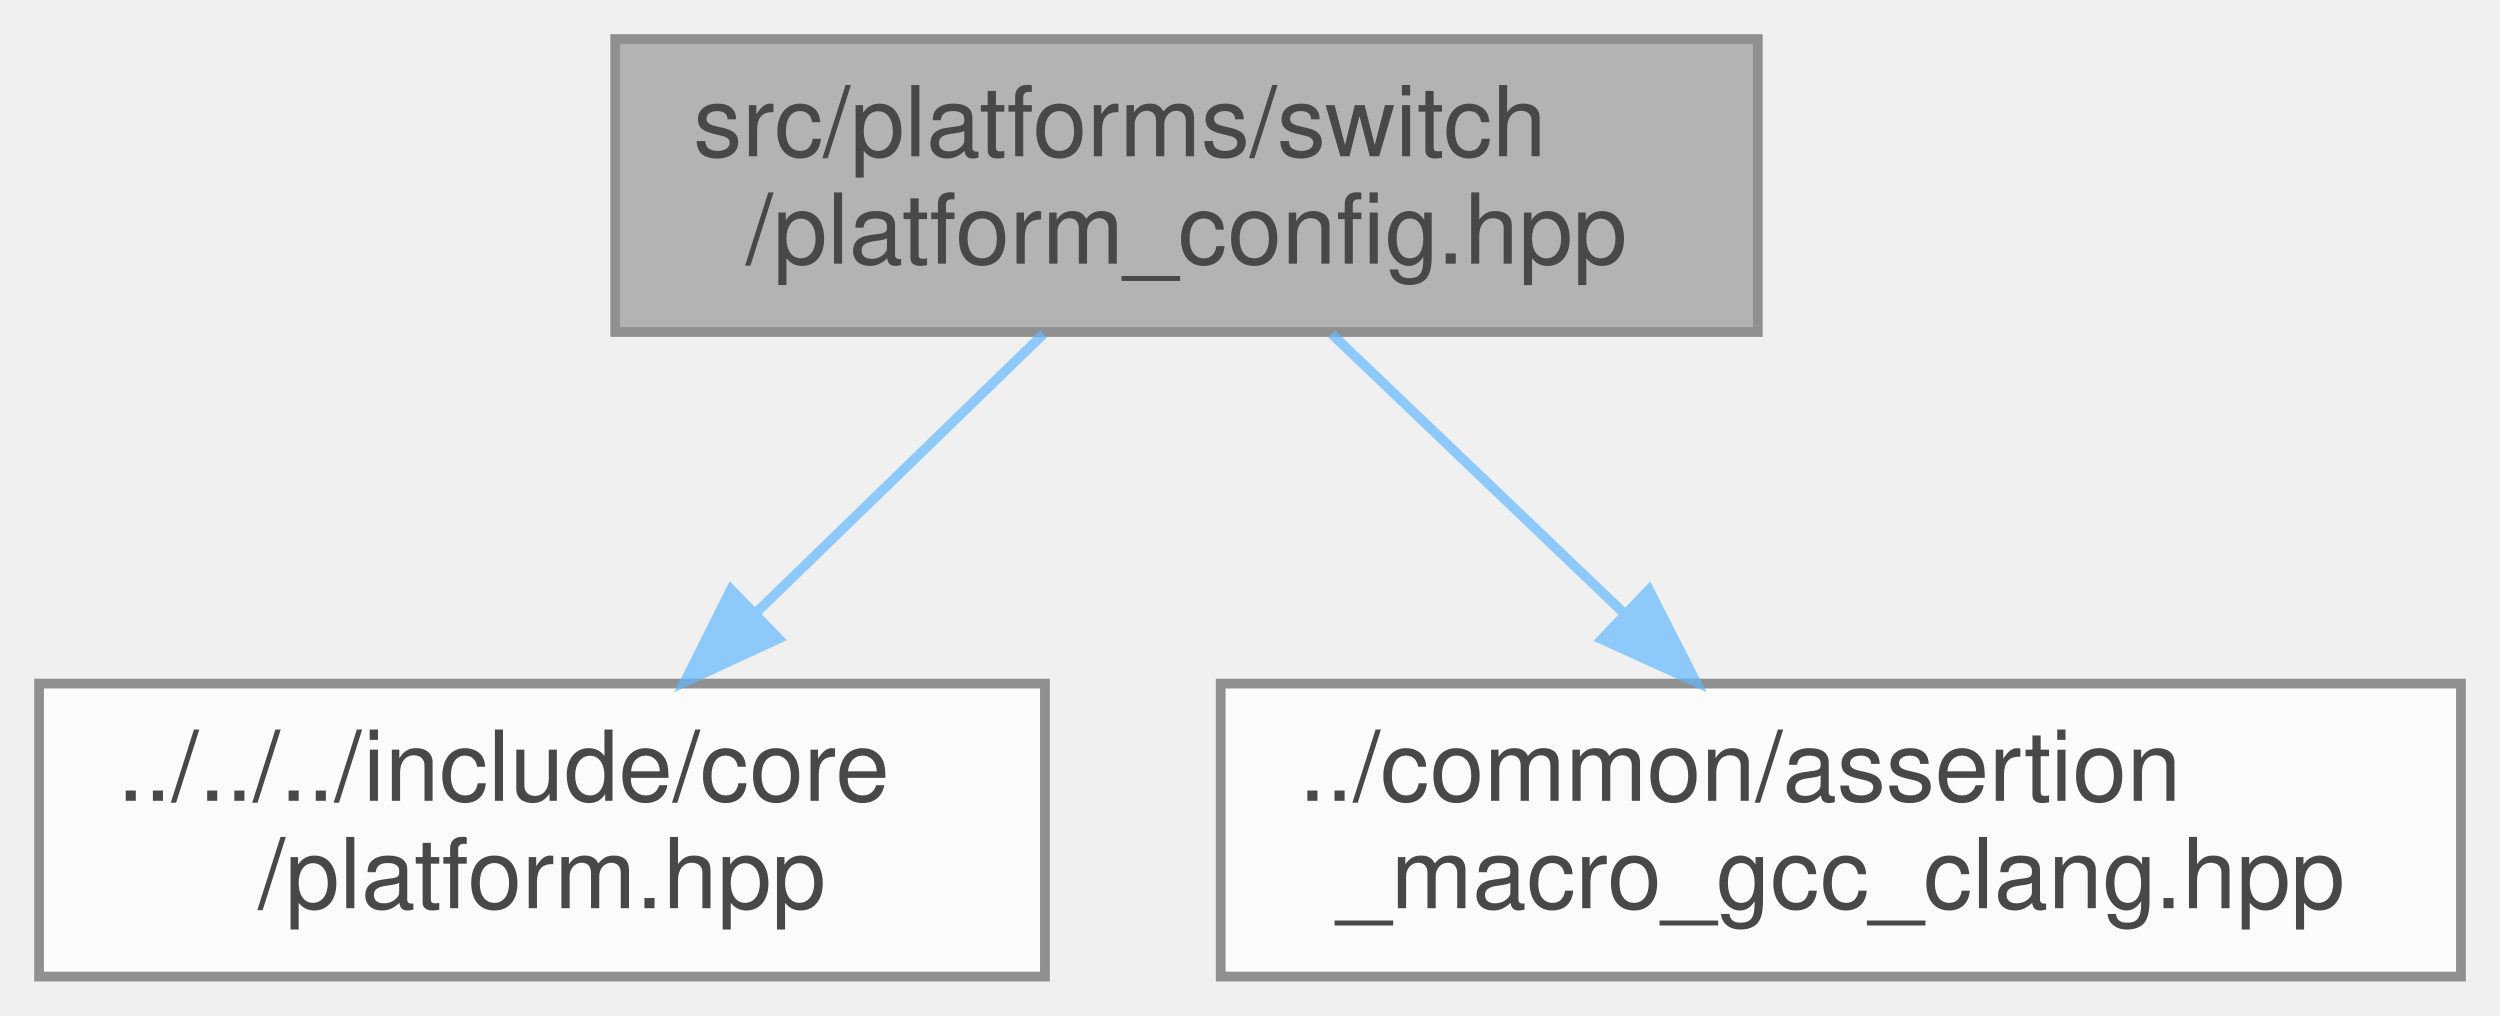
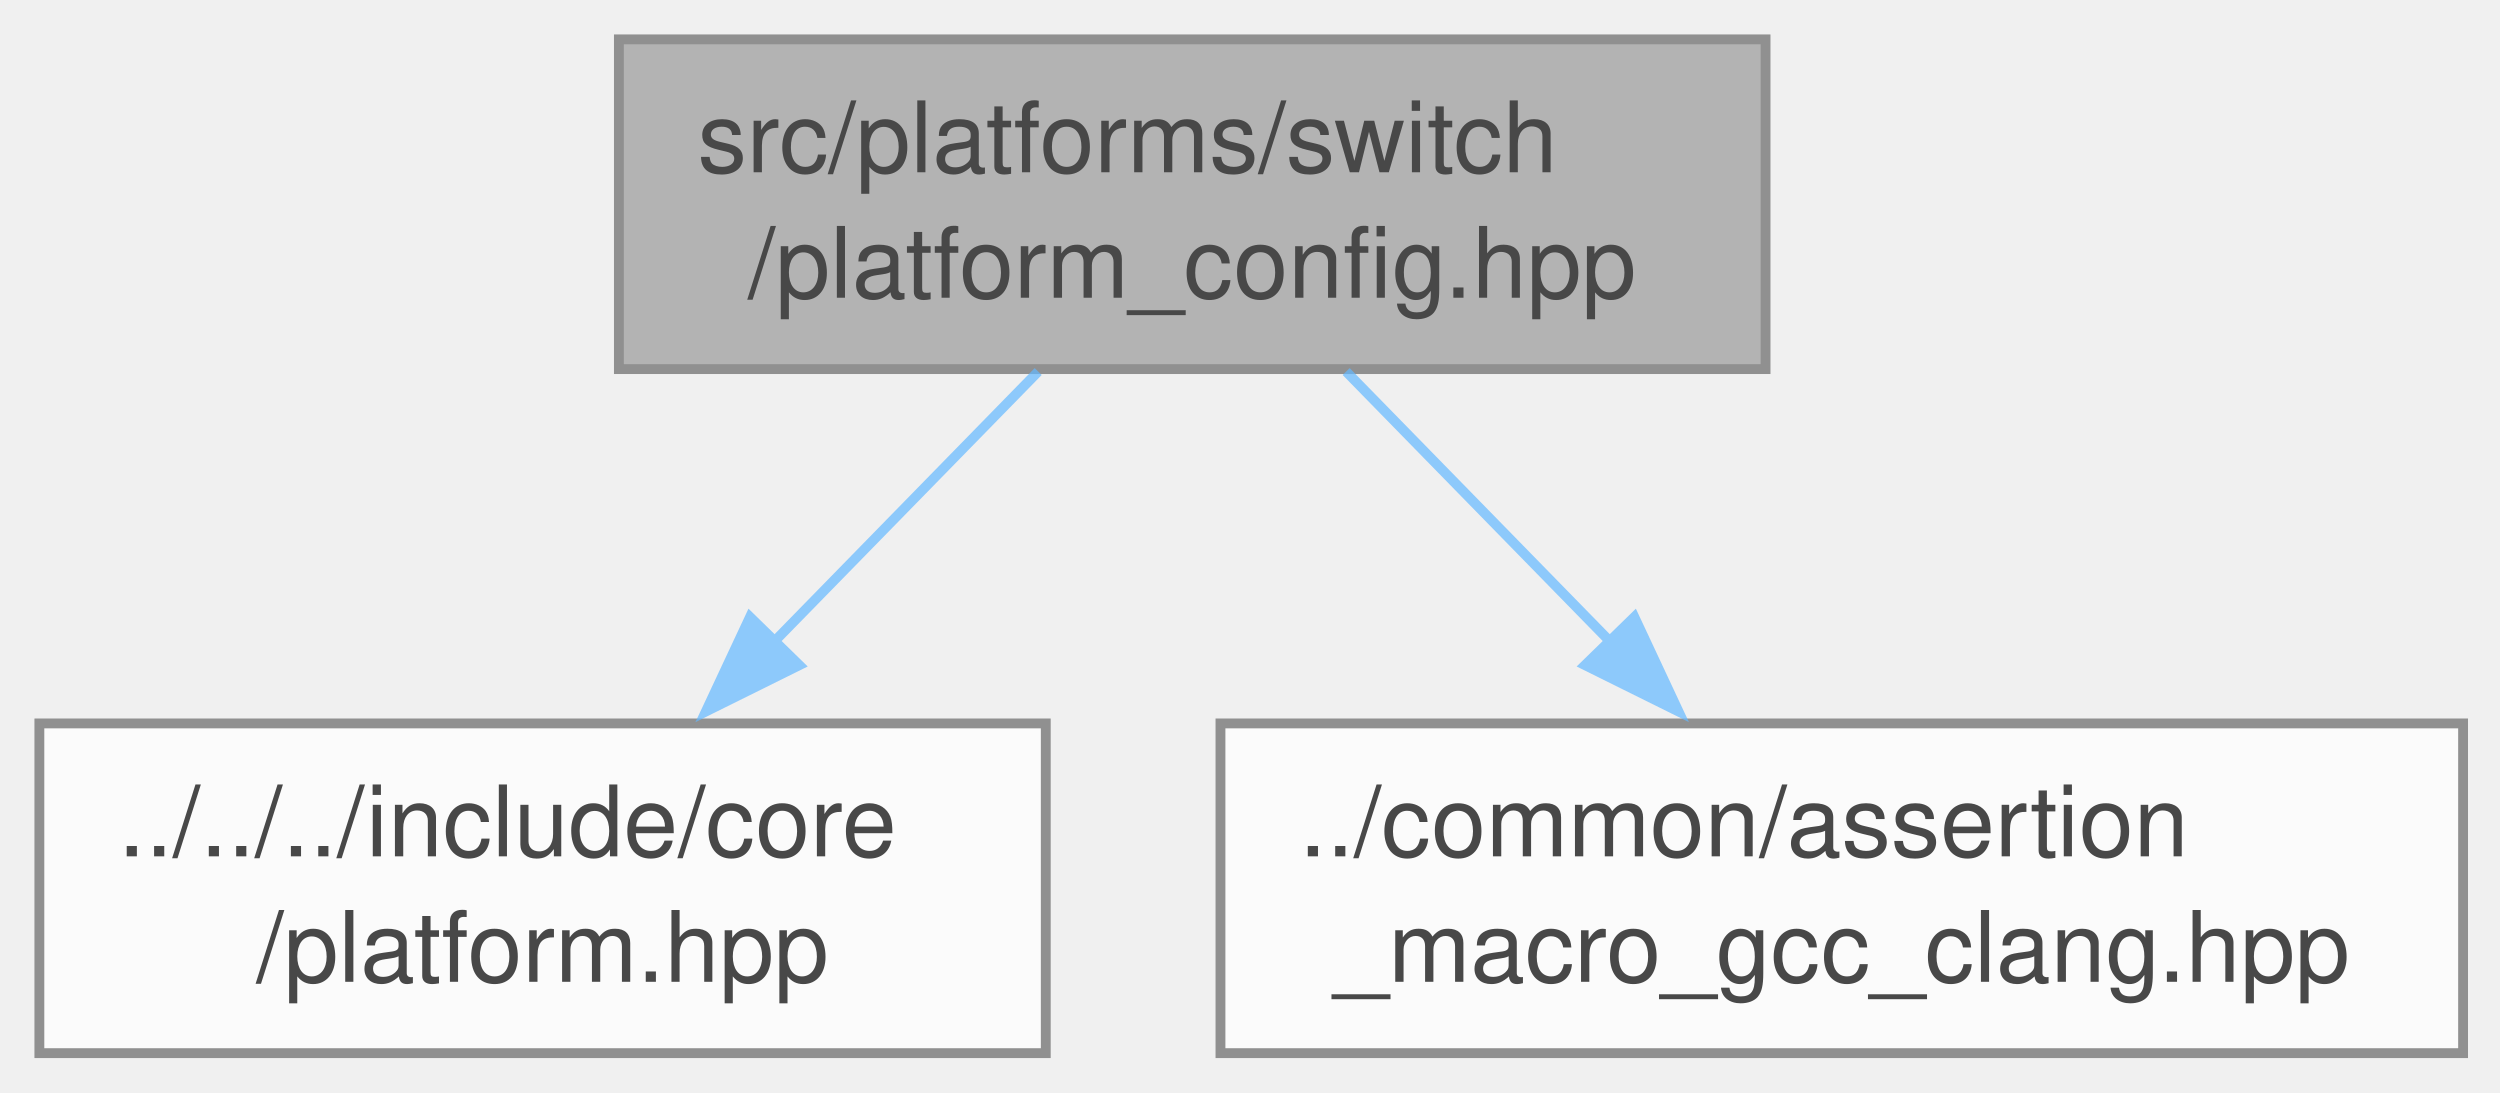
- <svg xmlns="http://www.w3.org/2000/svg" xmlns:xlink="http://www.w3.org/1999/xlink" width="256pt" height="104pt" viewBox="0.00 0.00 256.00 104.00">
+ <svg xmlns="http://www.w3.org/2000/svg" xmlns:xlink="http://www.w3.org/1999/xlink" width="254pt" height="111pt" viewBox="0.00 0.00 254.00 111.00">
  <svg id="main" version="1.1" xml:space="preserve">
    <style type="text/css">
.node, .edge {opacity: 0.7;}
.node.selected, .edge.selected {opacity: 1;}
.edge:hover path { stroke: red; }
.edge:hover polygon { stroke: red; fill: red; }
</style>
    <svg id="graph" class="graph">
-       <g id="graph0" class="graph" transform="scale(1 1) rotate(0) translate(4 100)">
+       <g id="graph0" class="graph" transform="scale(1 1) rotate(0) translate(4 107)">
        <g id="Node000001" class="node">
          <g id="a_Node000001">
            <a xlink:title="Compile-time platform and CPU bindings for Nintendo Switch.">
-               <polygon fill="#999999" stroke="#666666" points="176,-96 59,-96 59,-66 176,-66 176,-96" />
-               <text text-anchor="start" x="67" y="-84" font-family="Helvetica,sans-Serif" font-size="10.00">src/platforms/switch</text>
-               <text text-anchor="middle" x="117.5" y="-73" font-family="Helvetica,sans-Serif" font-size="10.00">/platform_config.hpp</text>
+               <polygon fill="#999999" stroke="#666666" points="175.38,-103 58.88,-103 58.88,-69.5 175.38,-69.5 175.38,-103" />
+               <text xml:space="preserve" text-anchor="start" x="66.88" y="-89.5" font-family="Helvetica,sans-Serif" font-size="10.00">src/platforms/switch</text>
+               <text xml:space="preserve" text-anchor="middle" x="117.12" y="-76.75" font-family="Helvetica,sans-Serif" font-size="10.00">/platform_config.hpp</text>
            </a>
          </g>
        </g>
        <g id="Node000002" class="node">
          <g id="a_Node000002">
            <a xlink:href="../../d3/d60/platform_8hpp.html" target="_top" xlink:title="Platform and CPU architecture enums with compile-time and runtime detection.">
-               <polygon fill="white" stroke="#666666" points="103,-30 0,-30 0,0 103,0 103,-30" />
-               <text text-anchor="start" x="8" y="-18" font-family="Helvetica,sans-Serif" font-size="10.00">../../../include/core</text>
-               <text text-anchor="middle" x="51.5" y="-7" font-family="Helvetica,sans-Serif" font-size="10.00">/platform.hpp</text>
+               <polygon fill="white" stroke="#666666" points="102.25,-33.5 0,-33.5 0,0 102.25,0 102.25,-33.5" />
+               <text xml:space="preserve" text-anchor="start" x="8" y="-20" font-family="Helvetica,sans-Serif" font-size="10.00">../../../include/core</text>
+               <text xml:space="preserve" text-anchor="middle" x="51.12" y="-7.25" font-family="Helvetica,sans-Serif" font-size="10.00">/platform.hpp</text>
            </a>
          </g>
        </g>
        <g id="edge1_Node000001_Node000002" class="edge">
          <g id="a_edge1_Node000001_Node000002">
            <a xlink:title=" ">
-               <path fill="none" stroke="#63b8ff" d="M102.85,-65.8C94.22,-57.43 83.14,-46.68 73.48,-37.31" />
-               <polygon fill="#63b8ff" stroke="#63b8ff" points="75.72,-34.61 66.11,-30.16 70.85,-39.64 75.72,-34.61" />
+               <path fill="none" stroke="#63b8ff" d="M101.48,-69.25C93.43,-61.02 83.44,-50.8 74.5,-41.65" />
+               <polygon fill="#63b8ff" stroke="#63b8ff" points="77.21,-39.42 67.71,-34.71 72.2,-44.31 77.21,-39.42" />
            </a>
          </g>
        </g>
        <g id="Node000003" class="node">
          <g id="a_Node000003">
            <a xlink:href="../../d1/d5f/assertion__macro__gcc__clang_8hpp.html" target="_top" xlink:title="Debug and Release assertion macro implementations for GCC/Clang platforms.">
-               <polygon fill="white" stroke="#666666" points="248,-30 121,-30 121,0 248,0 248,-30" />
-               <text text-anchor="start" x="129" y="-18" font-family="Helvetica,sans-Serif" font-size="10.00">../common/assertion</text>
-               <text text-anchor="middle" x="184.5" y="-7" font-family="Helvetica,sans-Serif" font-size="10.00">_macro_gcc_clang.hpp</text>
+               <polygon fill="white" stroke="#666666" points="246.25,-33.5 120,-33.5 120,0 246.25,0 246.25,-33.5" />
+               <text xml:space="preserve" text-anchor="start" x="128" y="-20" font-family="Helvetica,sans-Serif" font-size="10.00">../common/assertion</text>
+               <text xml:space="preserve" text-anchor="middle" x="183.12" y="-7.25" font-family="Helvetica,sans-Serif" font-size="10.00">_macro_gcc_clang.hpp</text>
            </a>
          </g>
        </g>
        <g id="edge2_Node000001_Node000003" class="edge">
          <g id="a_edge2_Node000001_Node000003">
            <a xlink:title=" ">
-               <path fill="none" stroke="#63b8ff" d="M132.37,-65.8C141.13,-57.43 152.38,-46.68 162.19,-37.31" />
-               <polygon fill="#63b8ff" stroke="#63b8ff" points="164.86,-39.6 169.67,-30.16 160.02,-34.54 164.86,-39.6" />
+               <path fill="none" stroke="#63b8ff" d="M132.77,-69.25C140.82,-61.02 150.81,-50.8 159.75,-41.65" />
+               <polygon fill="#63b8ff" stroke="#63b8ff" points="162.05,-44.31 166.54,-34.71 157.04,-39.42 162.05,-44.31" />
            </a>
          </g>
        </g>
      </g>
    </svg>
  </svg>
  <style type="text/css">

[data-mouse-over-selected='false'] { opacity: 0.7; }
[data-mouse-over-selected='true']  { opacity: 1.0; }

</style>
</svg>
